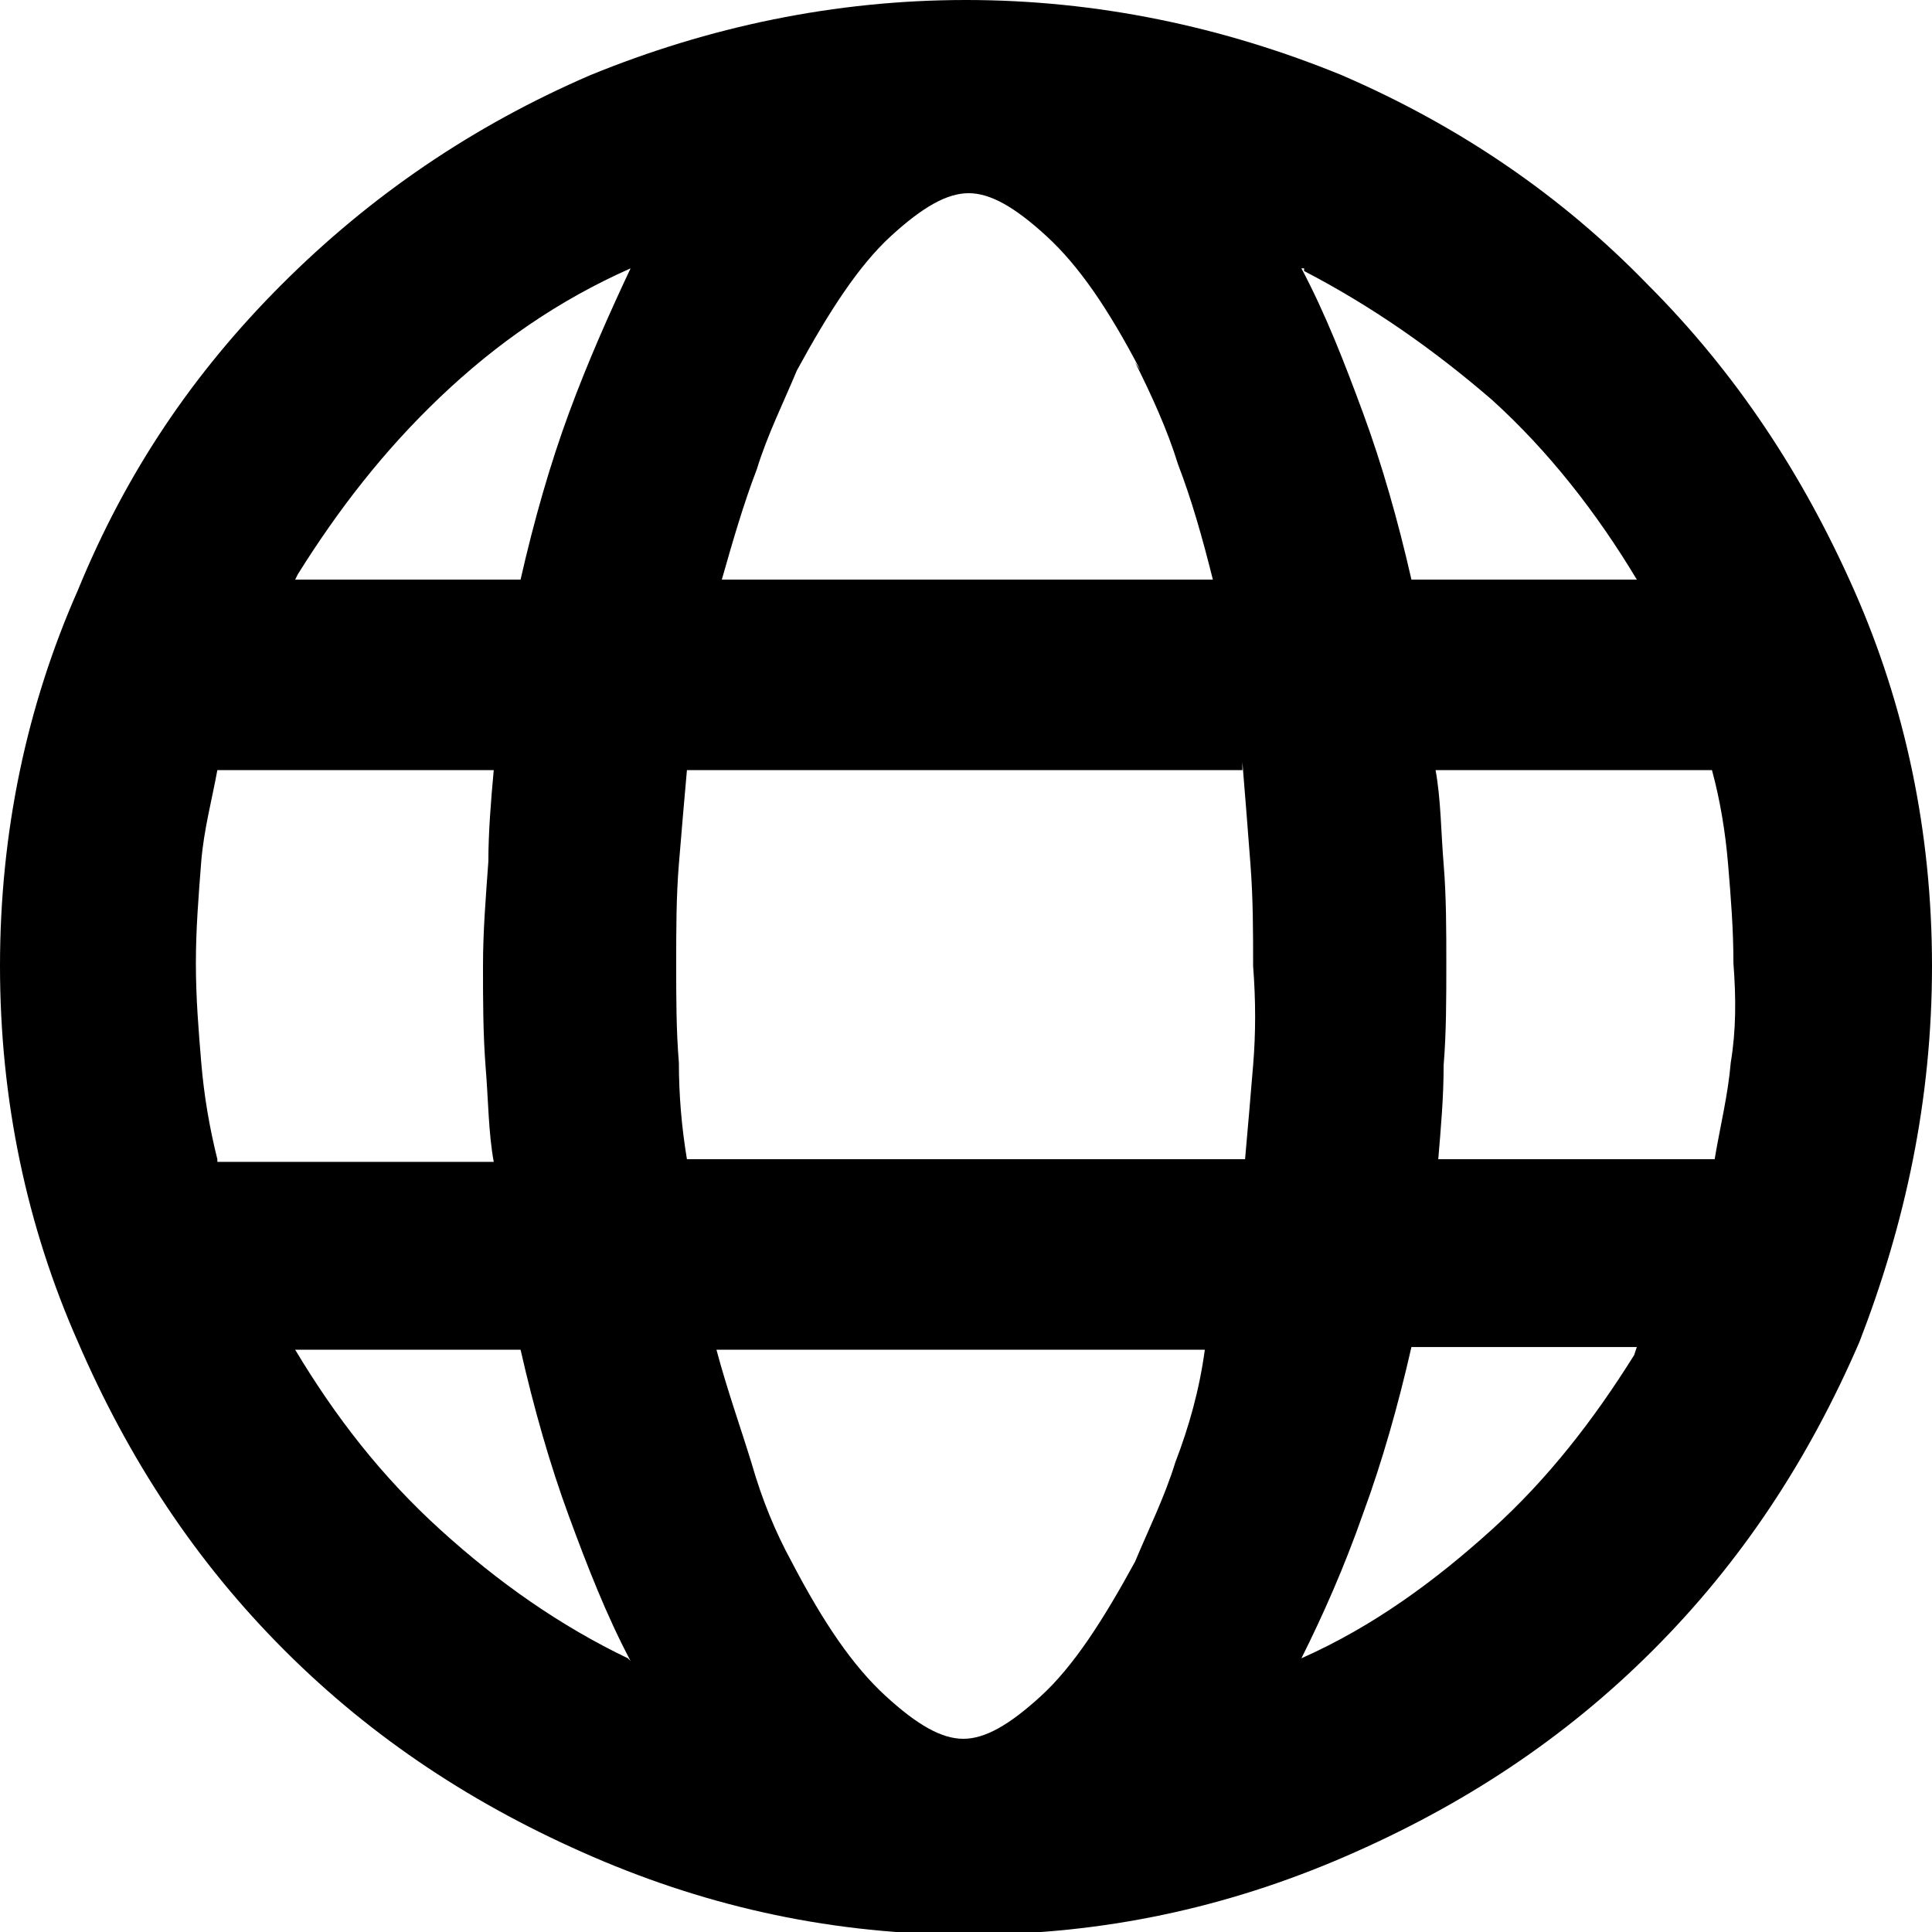
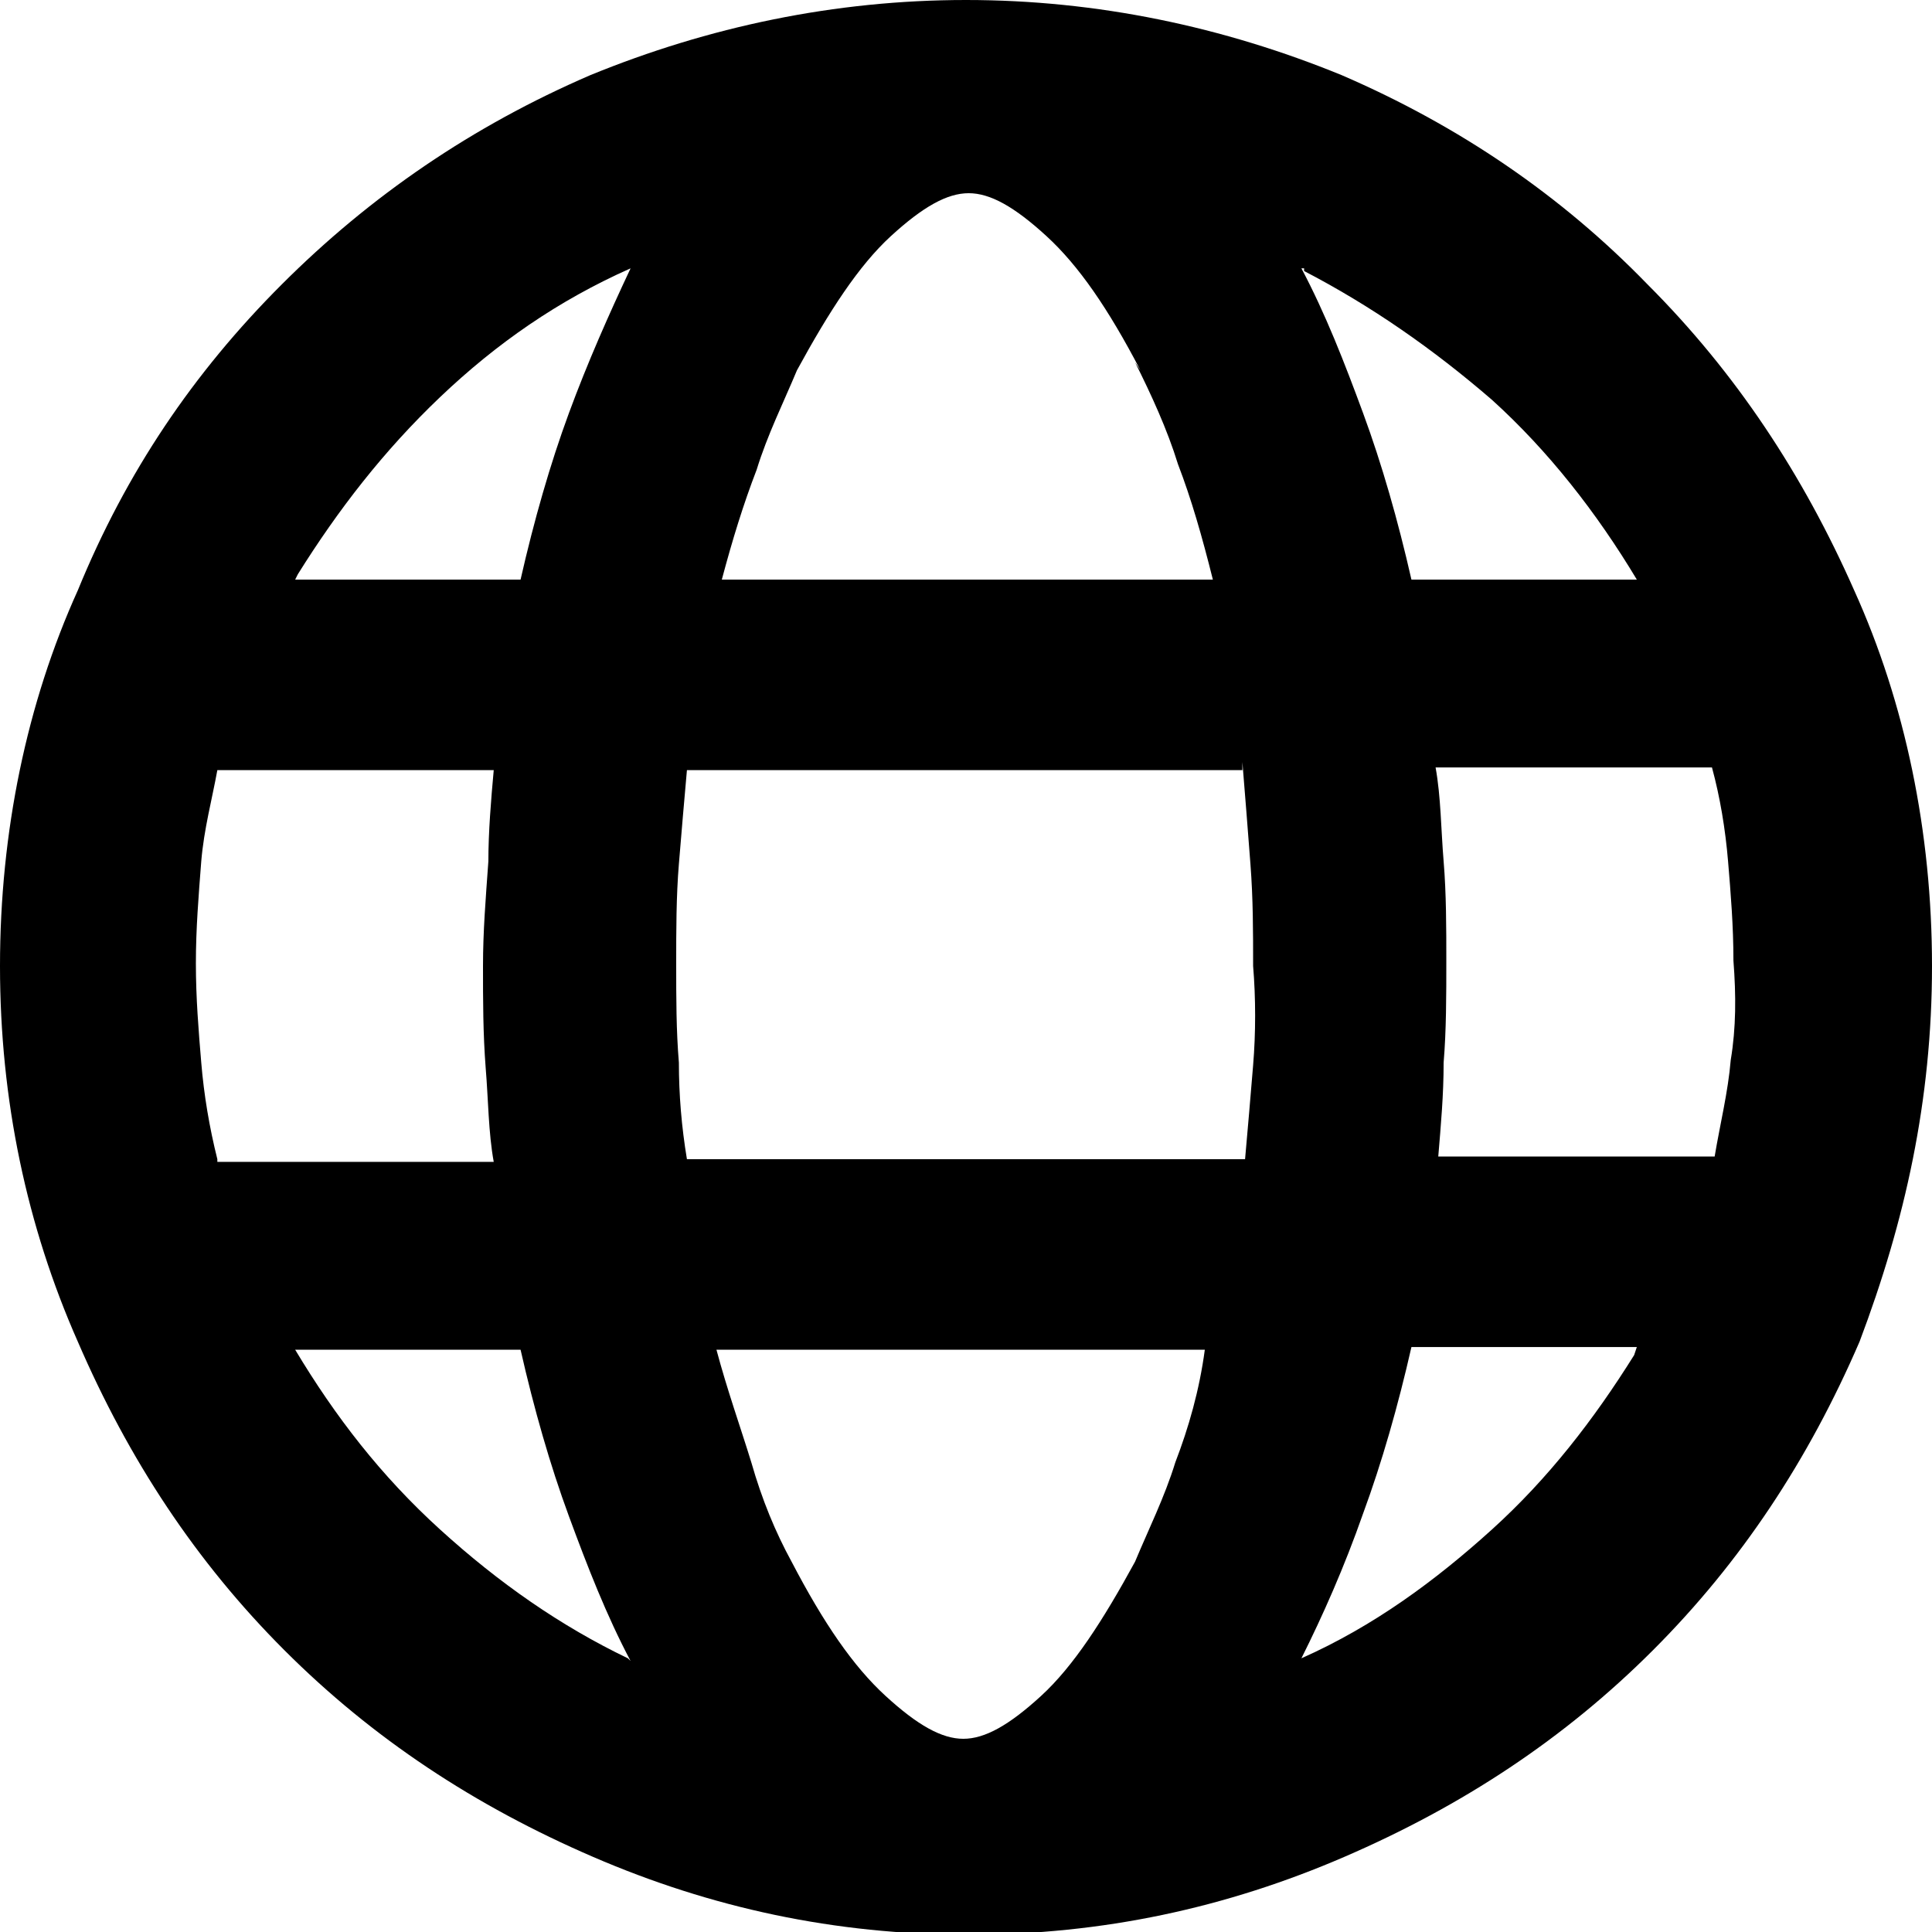
- <svg xmlns="http://www.w3.org/2000/svg" class="image -svg" width="72" height="72">
-   <path d="M69.1 22c-1.9-4.3-4.4-8.1-7.7-11.4-3.2-3.3-7-5.9-11.4-7.8C45.6 1 40.9 0 36 0s-9.6 1-14 2.8c-4.4 1.9-8.2 4.5-11.5 7.8s-5.8 7-7.6 11.4C1 26.3 0 31 0 36s1 9.7 2.9 14c1.9 4.4 4.4 8.2 7.7 11.5s7.1 5.8 11.5 7.7 9 2.9 14 2.9 9.6-1 14-2.9 8.2-4.4 11.5-7.7 5.8-7.1 7.7-11.5C71 45.6 72 41 72 36s-1-9.7-2.9-14zM48.6 10.1c2.5 1.3 4.8 2.9 7 4.8 2.1 1.9 3.9 4.2 5.4 6.7h-8.4c-.5-2.2-1.1-4.3-1.8-6.2s-1.4-3.7-2.3-5.4h.1zm-20.4 7.4c.4-1.3 1-2.5 1.5-3.7 1.2-2.2 2.3-3.9 3.5-5s2.1-1.6 2.9-1.6 1.7.5 2.9 1.6 2.3 2.7 3.5 5l-.2-.3c.6 1.2 1.2 2.5 1.6 3.8.5 1.3.9 2.7 1.3 4.3H26.9c.4-1.4.8-2.8 1.3-4.1zM8.1 43.2c-.3-1.2-.5-2.4-.6-3.6s-.2-2.4-.2-3.7.1-2.5.2-3.8c.1-1.2.4-2.3.6-3.4h10.3c-.1 1.1-.2 2.3-.2 3.4-.1 1.4-.2 2.6-.2 3.9s0 2.5.1 3.8c.1 1.2.1 2.4.3 3.5H8.1zm15.3 18.6c-2.5-1.2-4.8-2.8-7-4.8s-3.9-4.2-5.4-6.7h8.4c.5 2.2 1.1 4.3 1.8 6.2s1.4 3.7 2.3 5.4zm-2.2-46.4c-.7 1.9-1.3 4-1.8 6.2H11l.1-.2c1.5-2.4 3.2-4.6 5.3-6.6s4.4-3.6 7.1-4.8c-.8 1.7-1.6 3.5-2.3 5.4zm22.6 39.1c-.4 1.3-1 2.5-1.5 3.7-1.2 2.2-2.3 3.9-3.5 5s-2.1 1.6-2.9 1.6-1.7-.5-2.9-1.6-2.3-2.7-3.5-5c-.6-1.1-1.1-2.3-1.5-3.7-.4-1.3-.9-2.7-1.3-4.2h18.2c-.2 1.5-.6 2.9-1.1 4.2zm2.9-14.8c-.1 1.2-.2 2.4-.3 3.5H25.6c-.2-1.2-.3-2.4-.3-3.6-.1-1.2-.1-2.4-.1-3.7 0-1.2 0-2.5.1-3.7s.2-2.4.3-3.5h20.7v-.3c.1 1.2.2 2.5.3 3.8s.1 2.5.1 3.8c.1 1.3.1 2.5 0 3.7zm14.2 10.8c-1.5 2.4-3.2 4.6-5.3 6.5s-4.4 3.6-7.1 4.8c.8-1.6 1.6-3.4 2.3-5.4.7-1.9 1.3-4 1.8-6.2H61zm3.6-10.9c-.1 1.2-.4 2.4-.6 3.6H53.6c.1-1.2.2-2.3.2-3.5.1-1.2.1-2.5.1-3.8 0-1.2 0-2.5-.1-3.7s-.1-2.4-.3-3.5h10.3c.3 1.1.5 2.3.6 3.5s.2 2.4.2 3.7c.1 1.3.1 2.5-.1 3.7z" />
+ <svg xmlns="http://www.w3.org/2000/svg" width="72" height="72" class="c-media__svg" fill="currentColor" enable-background="new 0 0 72 72" viewBox="0 0 72 72">
+   <path d="m69.1 22c-1.9-4.3-4.4-8.1-7.7-11.4-3.2-3.3-7-5.9-11.4-7.8-4.4-1.8-9.1-2.8-14-2.8s-9.6 1-14 2.8c-4.4 1.9-8.2 4.5-11.5 7.8s-5.8 7-7.6 11.4c-1.9 4.2-2.9 9-2.9 14s1 9.7 2.9 14c1.9 4.4 4.4 8.2 7.7 11.5s7.1 5.8 11.5 7.7 9 2.9 14 2.9 9.6-1 14-2.9 8.2-4.4 11.5-7.7 5.8-7.1 7.7-11.5c1.7-4.5 2.7-9 2.7-14s-1-9.8-2.9-14zm-20.5-11.9c2.5 1.3 4.8 2.9 7 4.8 2.1 1.9 3.9 4.2 5.4 6.7h-8.4c-.5-2.2-1.1-4.3-1.8-6.2s-1.4-3.7-2.3-5.4h.1zm-20.4 7.4c.4-1.3 1-2.5 1.5-3.7 1.2-2.2 2.3-3.9 3.5-5s2.1-1.6 2.9-1.6 1.7.5 2.9 1.6 2.3 2.7 3.5 5l-.2-.3c.6 1.2 1.2 2.5 1.6 3.8.5 1.3.9 2.7 1.3 4.3h-18.3c.4-1.5.8-2.8 1.3-4.1zm-20.1 25.7c-.3-1.2-.5-2.4-.6-3.6s-.2-2.4-.2-3.7.1-2.5.2-3.8c.1-1.2.4-2.3.6-3.4h10.3c-.1 1.1-.2 2.3-.2 3.4-.1 1.4-.2 2.6-.2 3.9s0 2.5.1 3.8c.1 1.2.1 2.4.3 3.5h-10.3zm15.3 18.6c-2.5-1.2-4.8-2.8-7-4.8s-3.9-4.2-5.4-6.7h8.4c.5 2.2 1.1 4.3 1.8 6.2s1.4 3.7 2.3 5.4zm-2.2-46.4c-.7 1.9-1.3 4-1.8 6.2h-8.4l.1-.2c1.5-2.4 3.2-4.6 5.3-6.6s4.4-3.6 7.1-4.8c-.8 1.7-1.6 3.5-2.3 5.4zm22.6 39.1c-.4 1.3-1 2.5-1.5 3.7-1.2 2.2-2.3 3.9-3.5 5s-2.1 1.6-2.9 1.6-1.7-.5-2.9-1.6-2.3-2.7-3.5-5c-.6-1.1-1.1-2.3-1.5-3.7-.4-1.3-.9-2.7-1.3-4.2h18.2c-.2 1.5-.6 2.9-1.1 4.2zm2.9-14.8c-.1 1.2-.2 2.4-.3 3.5h-20.8c-.2-1.2-.3-2.4-.3-3.6-.1-1.2-.1-2.4-.1-3.7 0-1.2 0-2.5.1-3.7s.2-2.4.3-3.5h20.7v-.3c.1 1.2.2 2.5.3 3.8s.1 2.5.1 3.8c.1 1.2.1 2.5 0 3.7zm14.2 10.8c-1.5 2.4-3.2 4.6-5.3 6.5s-4.4 3.6-7.1 4.8c.8-1.6 1.6-3.4 2.3-5.4.7-1.9 1.3-4 1.8-6.2h8.4zm3.6-11c-.1 1.2-.4 2.4-.6 3.6h-10.3c.1-1.2.2-2.3.2-3.5.1-1.2.1-2.5.1-3.8 0-1.2 0-2.5-.1-3.7s-.1-2.4-.3-3.5h10.3c.3 1.1.5 2.3.6 3.5s.2 2.4.2 3.7c.1 1.3.1 2.5-.1 3.7z" />
</svg>
